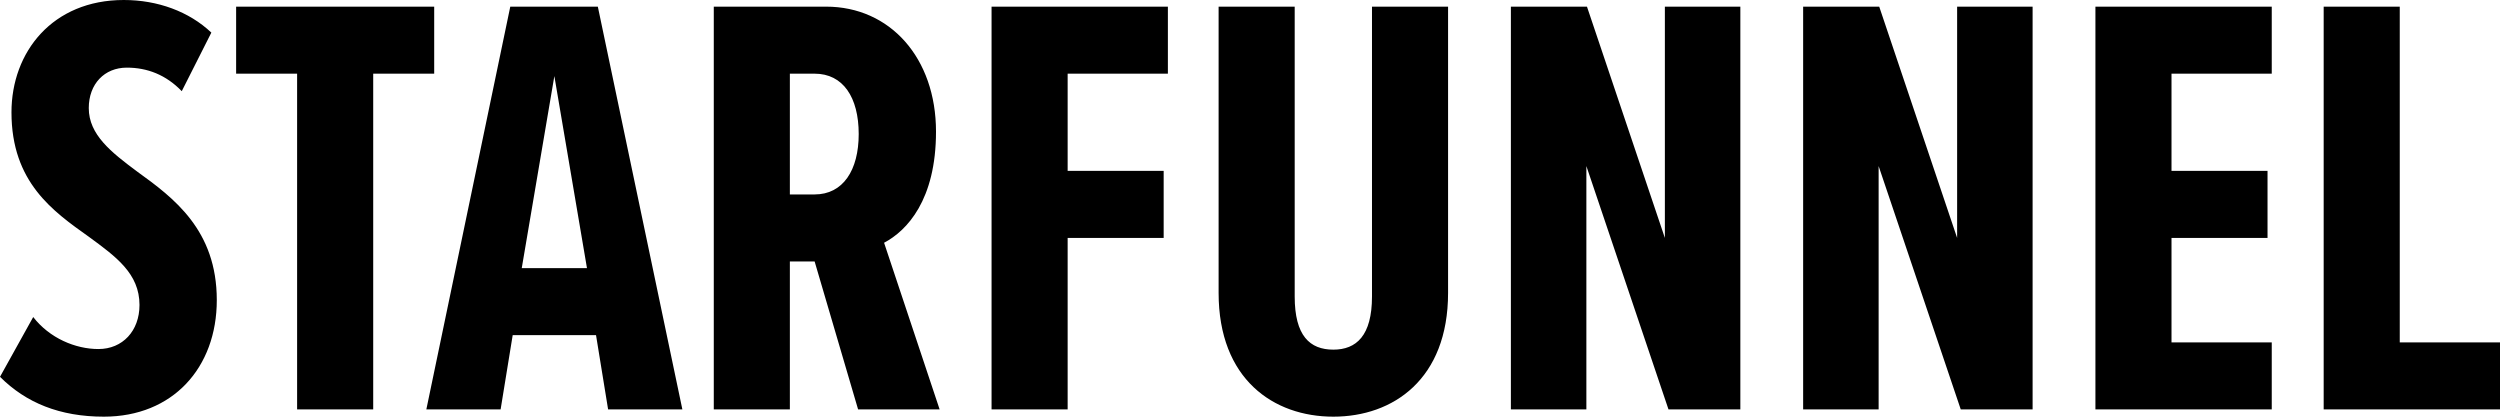
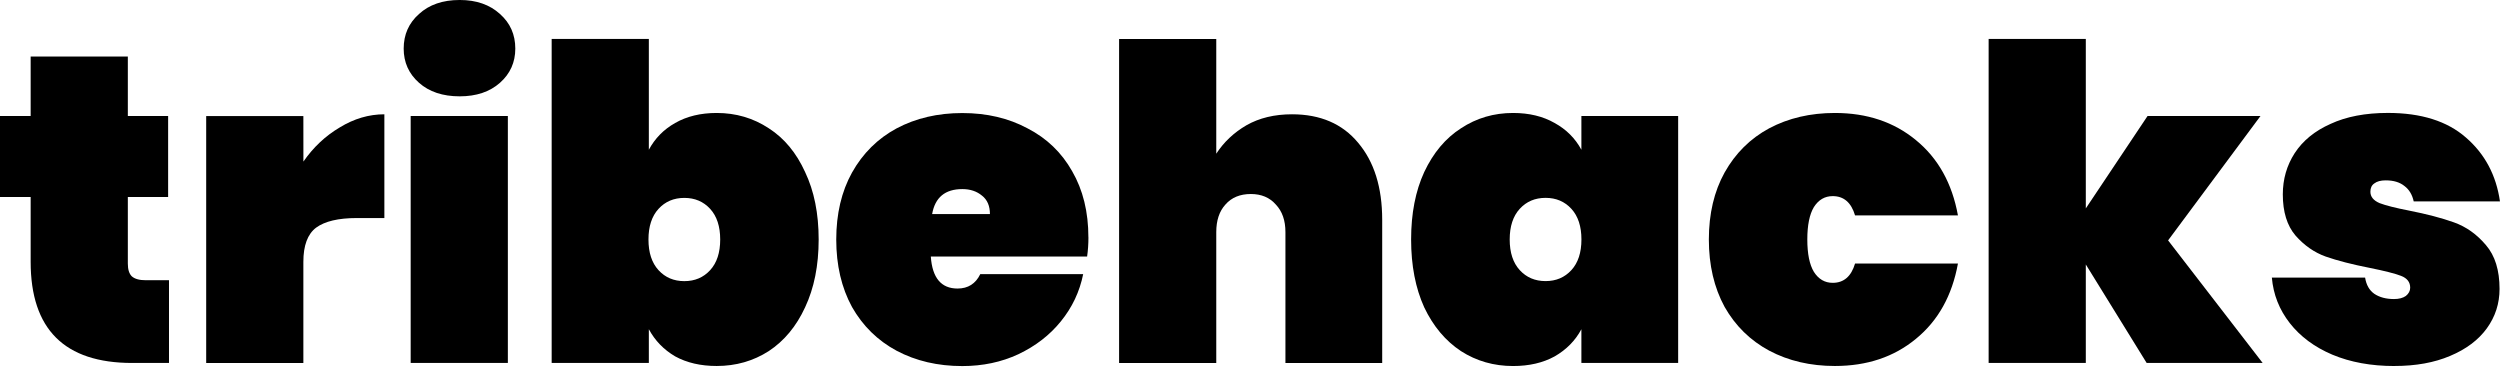
- <svg xmlns="http://www.w3.org/2000/svg" xml:space="preserve" id="Layer_1" x="0" y="0" style="enable-background:new 0 0 1813.13 302.19" version="1.1" viewBox="0 0 1813.13 302.19">
-   <path d="M24.09 229.93c11.82 15.33 30.66 23.21 47.3 23.21 17.52 0 29.78-13.14 29.78-31.97 0-22.77-17.08-35.04-36.79-49.49-25.84-18.39-56.06-39.42-56.06-90.22C8.32 37.66 38.1 0 89.78 0c24.53 0 47.3 8.32 63.5 23.65l-21.46 42.48c-11.39-11.82-24.96-17.08-39.85-17.08-16.2 0-27.59 11.83-27.59 29.34 0 19.27 16.2 31.97 35.04 45.99 26.72 19.27 57.81 42.48 57.81 93.28 0 49.05-31.97 84.53-81.9 84.53-31.97 0-56.5-10.07-75.33-28.91l24.09-43.35zm191.39 67.01V53.43h-44.23V4.82H314.9v48.61h-44.23v243.5h-55.19zm225.55 0-8.76-53.87h-60.44l-8.76 53.87H309.2L370.08 4.82h63.5l61.31 292.12h-53.86zM402.05 55.18 378.4 194.45h47.3L402.05 55.18zm220.29 241.76-31.53-107.3h-17.96v107.3h-55.18V4.82h81.46c46.42 0 79.71 37.23 79.71 90.66 0 49.49-21.02 71.82-37.66 80.58l40.29 120.88h-59.13zM590.81 53.43h-17.96v87.59h17.96c20.58 0 31.97-17.52 31.97-43.8 0-26.71-11.38-43.79-31.97-43.79zm128.32 243.51V4.82h127.88v48.61h-72.7v70.51h69.64v48.61h-69.64v124.38h-55.18zM883.8 4.82h55.18v210.22c0 28.47 10.95 38.54 28.03 38.54 16.64 0 28.03-10.07 28.03-38.54V4.82h55.18v207.59c0 62.63-39.85 89.78-83.21 89.78-43.36 0-83.21-27.15-83.21-89.78V4.82zm326.28 292.12-59.56-176.5v176.5h-54.75V4.82h55.18l56.5 167.74V4.82h54.74v292.12h-52.11zm211.96 0-59.56-176.5v176.5h-54.75V4.82h55.18l56.5 167.74V4.82h54.74v292.12h-52.11zm97.67 0V4.82h127.88v48.61h-72.7v70.51h69.64v48.61h-69.64v75.77h72.7v48.61h-127.88zm165.54 0V4.82h55.18v243.5h72.7v48.61h-127.88z" fill="currentColor" />
+ <svg xmlns="http://www.w3.org/2000/svg" width="60.431mm" height="8.848mm" viewBox="0 0 60.431 8.848" version="1.1" id="svg5">
+   <defs id="defs2" />
+   <g id="layer1" transform="translate(-8.680958,-147.2773)">
+     <g aria-label="tribehacks" id="text236" style="font-size:10.583px;font-family:poppins;-inkscape-font-specification:poppins;text-align:center;text-anchor:middle;fill:none;stroke:#000000;stroke-width:0.25;paint-order:markers fill stroke">
+       <path d="m 12.766,154.051 v 2 h -0.889 q -2.455,0 -2.455,-2.445 v -1.566 h -0.741 v -1.958 h 0.741 v -1.439 h 2.349 v 1.439 h 0.974 v 1.958 h -0.974 v 1.609 q 0,0.212 0.095,0.307 0.106,0.095 0.339,0.095 z" style="font-weight:900;font-family:Poppins;-inkscape-font-specification:'Poppins, Heavy';fill:#000000;stroke:none" id="path1676" />
+       <path d="m 16.015,151.183 q 0.36,-0.519 0.878,-0.825 0.519,-0.318 1.079,-0.318 v 2.508 h -0.667 q -0.667,0 -0.984,0.233 -0.307,0.233 -0.307,0.826 v 2.445 h -2.349 v -5.969 h 2.349 z" style="font-weight:900;font-family:Poppins;-inkscape-font-specification:'Poppins, Heavy';fill:#000000;stroke:none" id="path1678" />
+       <path d="m 19.793,149.606 q -0.614,0 -0.984,-0.328 -0.37,-0.328 -0.37,-0.826 0,-0.508 0.37,-0.836 0.37,-0.339 0.984,-0.339 0.603,0 0.974,0.339 0.37,0.328 0.37,0.836 0,0.497 -0.37,0.826 -0.37,0.328 -0.974,0.328 z m 1.164,0.476 v 5.969 h -2.349 v -5.969 z" style="font-weight:900;font-family:Poppins;-inkscape-font-specification:'Poppins, Heavy';fill:#000000;stroke:none" id="path1680" />
+       <path d="m 24.365,150.897 q 0.222,-0.413 0.635,-0.646 0.423,-0.243 1.005,-0.243 0.698,0 1.259,0.37 0.561,0.36 0.878,1.058 0.328,0.688 0.328,1.63 0,0.942 -0.328,1.64 -0.317,0.688 -0.878,1.058 -0.561,0.36 -1.259,0.36 -0.582,0 -1.005,-0.233 -0.413,-0.243 -0.635,-0.656 v 0.815 H 22.016 v -7.832 h 2.349 z m 1.725,2.17 q 0,-0.476 -0.243,-0.741 -0.243,-0.265 -0.624,-0.265 -0.381,0 -0.624,0.265 -0.243,0.265 -0.243,0.741 0,0.476 0.243,0.741 0.243,0.265 0.624,0.265 0.381,0 0.624,-0.265 0.243,-0.265 0.243,-0.741 z" style="font-weight:900;font-family:Poppins;-inkscape-font-specification:'Poppins, Heavy';fill:#000000;stroke:none" id="path1682" />
+       <path d="m 34.991,153.013 q 0,0.243 -0.032,0.466 H 31.181 q 0.053,0.773 0.646,0.773 0.381,0 0.55,-0.349 h 2.487 q -0.127,0.635 -0.54,1.143 -0.402,0.497 -1.027,0.794 -0.614,0.286 -1.355,0.286 -0.889,0 -1.587,-0.37 -0.688,-0.37 -1.079,-1.058 -0.381,-0.699 -0.381,-1.63 0,-0.931 0.381,-1.619 0.392,-0.699 1.079,-1.069 0.698,-0.37 1.587,-0.37 0.889,0 1.577,0.37 0.698,0.36 1.079,1.037 0.392,0.677 0.392,1.598 z m -2.381,-0.561 q 0,-0.296 -0.191,-0.445 -0.19,-0.159 -0.476,-0.159 -0.624,0 -0.73,0.603 z" style="font-weight:900;font-family:Poppins;-inkscape-font-specification:'Poppins, Heavy';fill:#000000;stroke:none" id="path1684" />
+       <path d="m 39.912,150.04 q 1.027,0 1.598,0.688 0.582,0.688 0.582,1.863 v 3.461 h -2.339 v -3.164 q 0,-0.423 -0.233,-0.667 -0.222,-0.254 -0.603,-0.254 -0.392,0 -0.614,0.254 -0.222,0.243 -0.222,0.667 v 3.164 h -2.349 v -7.832 h 2.349 v 2.773 q 0.275,-0.423 0.73,-0.688 0.466,-0.265 1.101,-0.265 z" style="font-weight:900;font-family:Poppins;-inkscape-font-specification:'Poppins, Heavy';fill:#000000;stroke:none" id="path1686" />
+       <path d="m 42.791,153.066 q 0,-0.942 0.317,-1.63 0.328,-0.698 0.889,-1.058 0.561,-0.37 1.259,-0.37 0.582,0 1.005,0.243 0.423,0.233 0.646,0.646 v -0.815 h 2.339 v 5.969 h -2.339 v -0.815 q -0.222,0.413 -0.646,0.656 -0.423,0.233 -1.005,0.233 -0.698,0 -1.259,-0.36 -0.561,-0.37 -0.889,-1.058 -0.317,-0.698 -0.317,-1.64 z m 4.117,0 q 0,-0.476 -0.243,-0.741 -0.243,-0.265 -0.624,-0.265 -0.381,0 -0.624,0.265 -0.243,0.265 -0.243,0.741 0,0.476 0.243,0.741 0.243,0.265 0.624,0.265 0.381,0 0.624,-0.265 0.243,-0.265 0.243,-0.741 z" style="font-weight:900;font-family:Poppins;-inkscape-font-specification:'Poppins, Heavy';fill:#000000;stroke:none" id="path1688" />
+       <path d="m 49.988,153.066 q 0,-0.931 0.381,-1.619 0.392,-0.699 1.079,-1.069 0.698,-0.37 1.587,-0.37 1.164,0 1.958,0.656 0.804,0.656 1.016,1.82 h -2.487 q -0.138,-0.466 -0.54,-0.466 -0.286,0 -0.455,0.265 -0.159,0.265 -0.159,0.783 0,0.519 0.159,0.783 0.169,0.265 0.455,0.265 0.402,0 0.54,-0.466 h 2.487 q -0.212,1.164 -1.016,1.82 -0.794,0.656 -1.958,0.656 -0.889,0 -1.587,-0.37 -0.688,-0.37 -1.079,-1.058 -0.381,-0.699 -0.381,-1.63 z" style="font-weight:900;font-family:Poppins;-inkscape-font-specification:'Poppins, Heavy';fill:#000000;stroke:none" id="path1690" />
+       <path d="m 60.571,156.051 -1.471,-2.381 v 2.381 h -2.349 v -7.832 h 2.349 v 4.096 l 1.492,-2.233 h 2.73 l -2.233,3.006 2.286,2.963 z" style="font-weight:900;font-family:Poppins;-inkscape-font-specification:'Poppins, Heavy';fill:#000000;stroke:none" id="path1692" />
+       <path d="m 66.561,156.125 q -0.847,0 -1.503,-0.275 -0.646,-0.275 -1.027,-0.762 -0.381,-0.487 -0.434,-1.101 h 2.254 q 0.042,0.265 0.222,0.392 0.19,0.127 0.476,0.127 0.18,0 0.286,-0.074 0.106,-0.085 0.106,-0.201 0,-0.201 -0.222,-0.286 -0.222,-0.085 -0.751,-0.191 -0.646,-0.127 -1.069,-0.275 -0.413,-0.148 -0.73,-0.508 -0.307,-0.36 -0.307,-0.995 0,-0.55 0.286,-0.995 0.296,-0.455 0.868,-0.709 0.571,-0.265 1.386,-0.265 1.206,0 1.884,0.593 0.688,0.593 0.825,1.545 h -2.085 q -0.053,-0.243 -0.222,-0.37 -0.169,-0.138 -0.455,-0.138 -0.18,0 -0.275,0.074 -0.095,0.064 -0.095,0.201 0,0.18 0.222,0.275 0.222,0.085 0.709,0.18 0.646,0.127 1.09,0.286 0.444,0.159 0.773,0.55 0.328,0.381 0.328,1.058 0,0.529 -0.307,0.953 -0.307,0.423 -0.889,0.667 -0.571,0.243 -1.344,0.243 z" style="font-weight:900;font-family:Poppins;-inkscape-font-specification:'Poppins, Heavy';fill:#000000;stroke:none" id="path1694" />
+     </g>
+   </g>
</svg>
